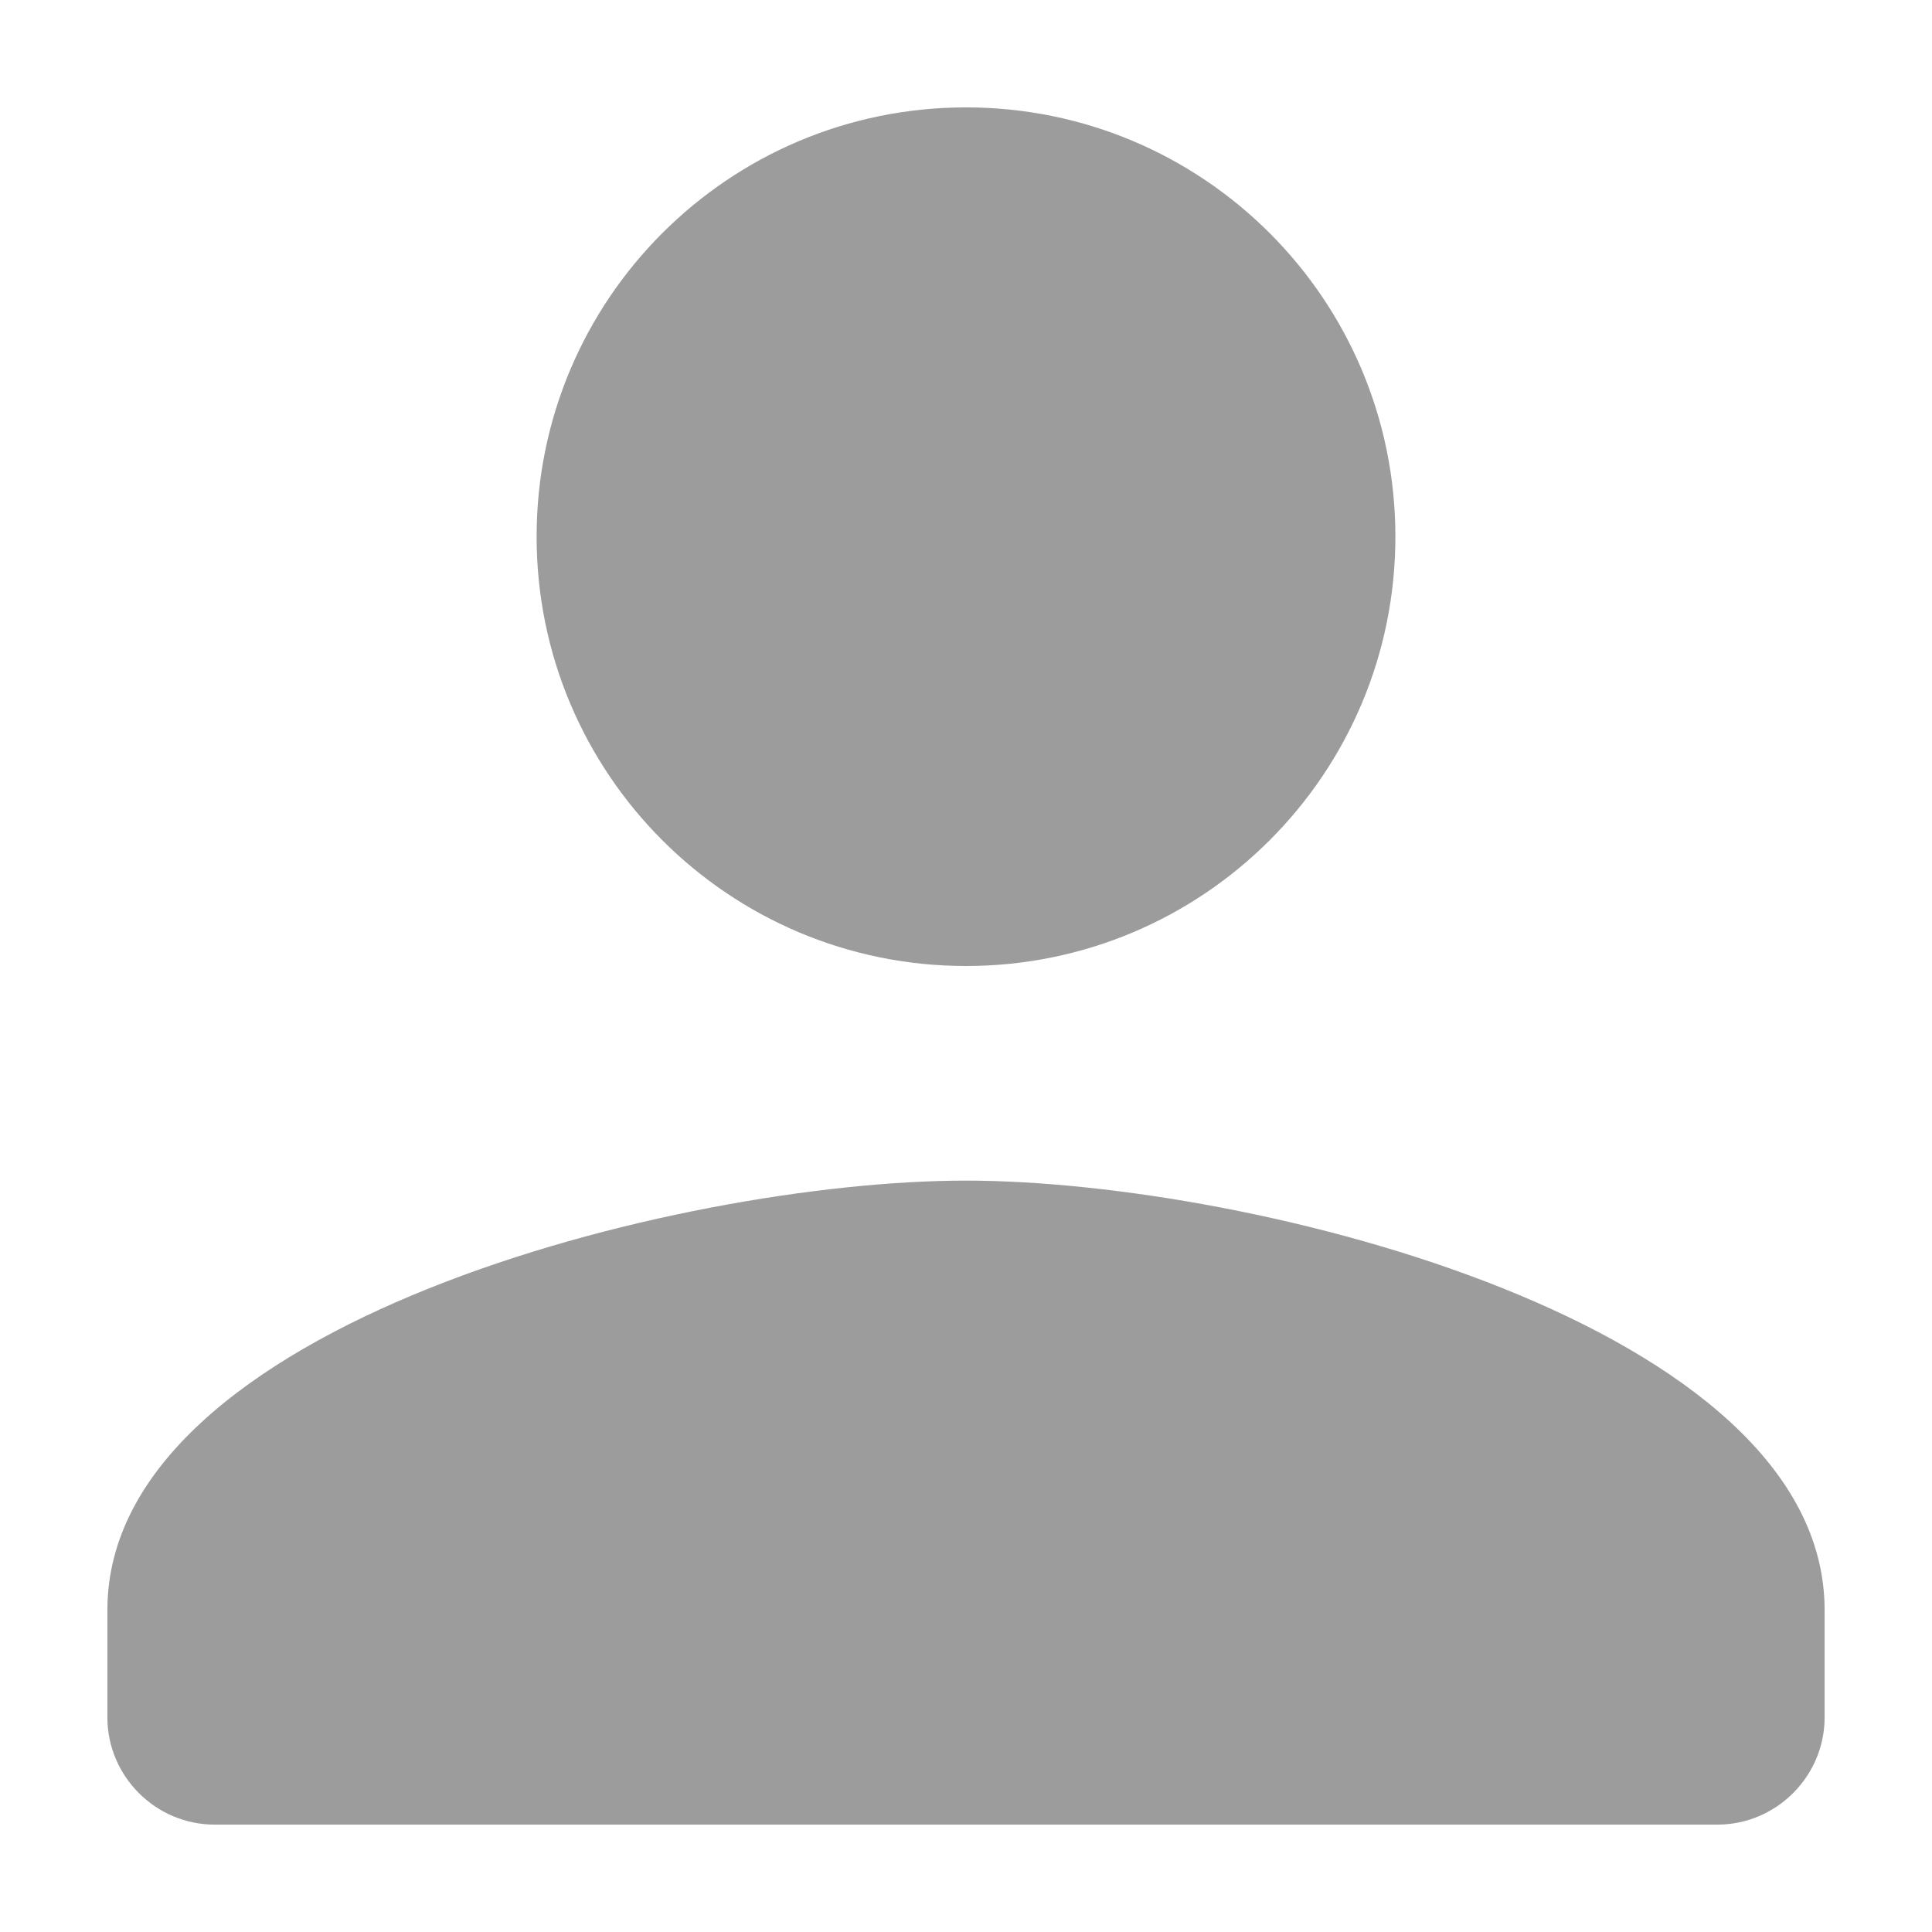
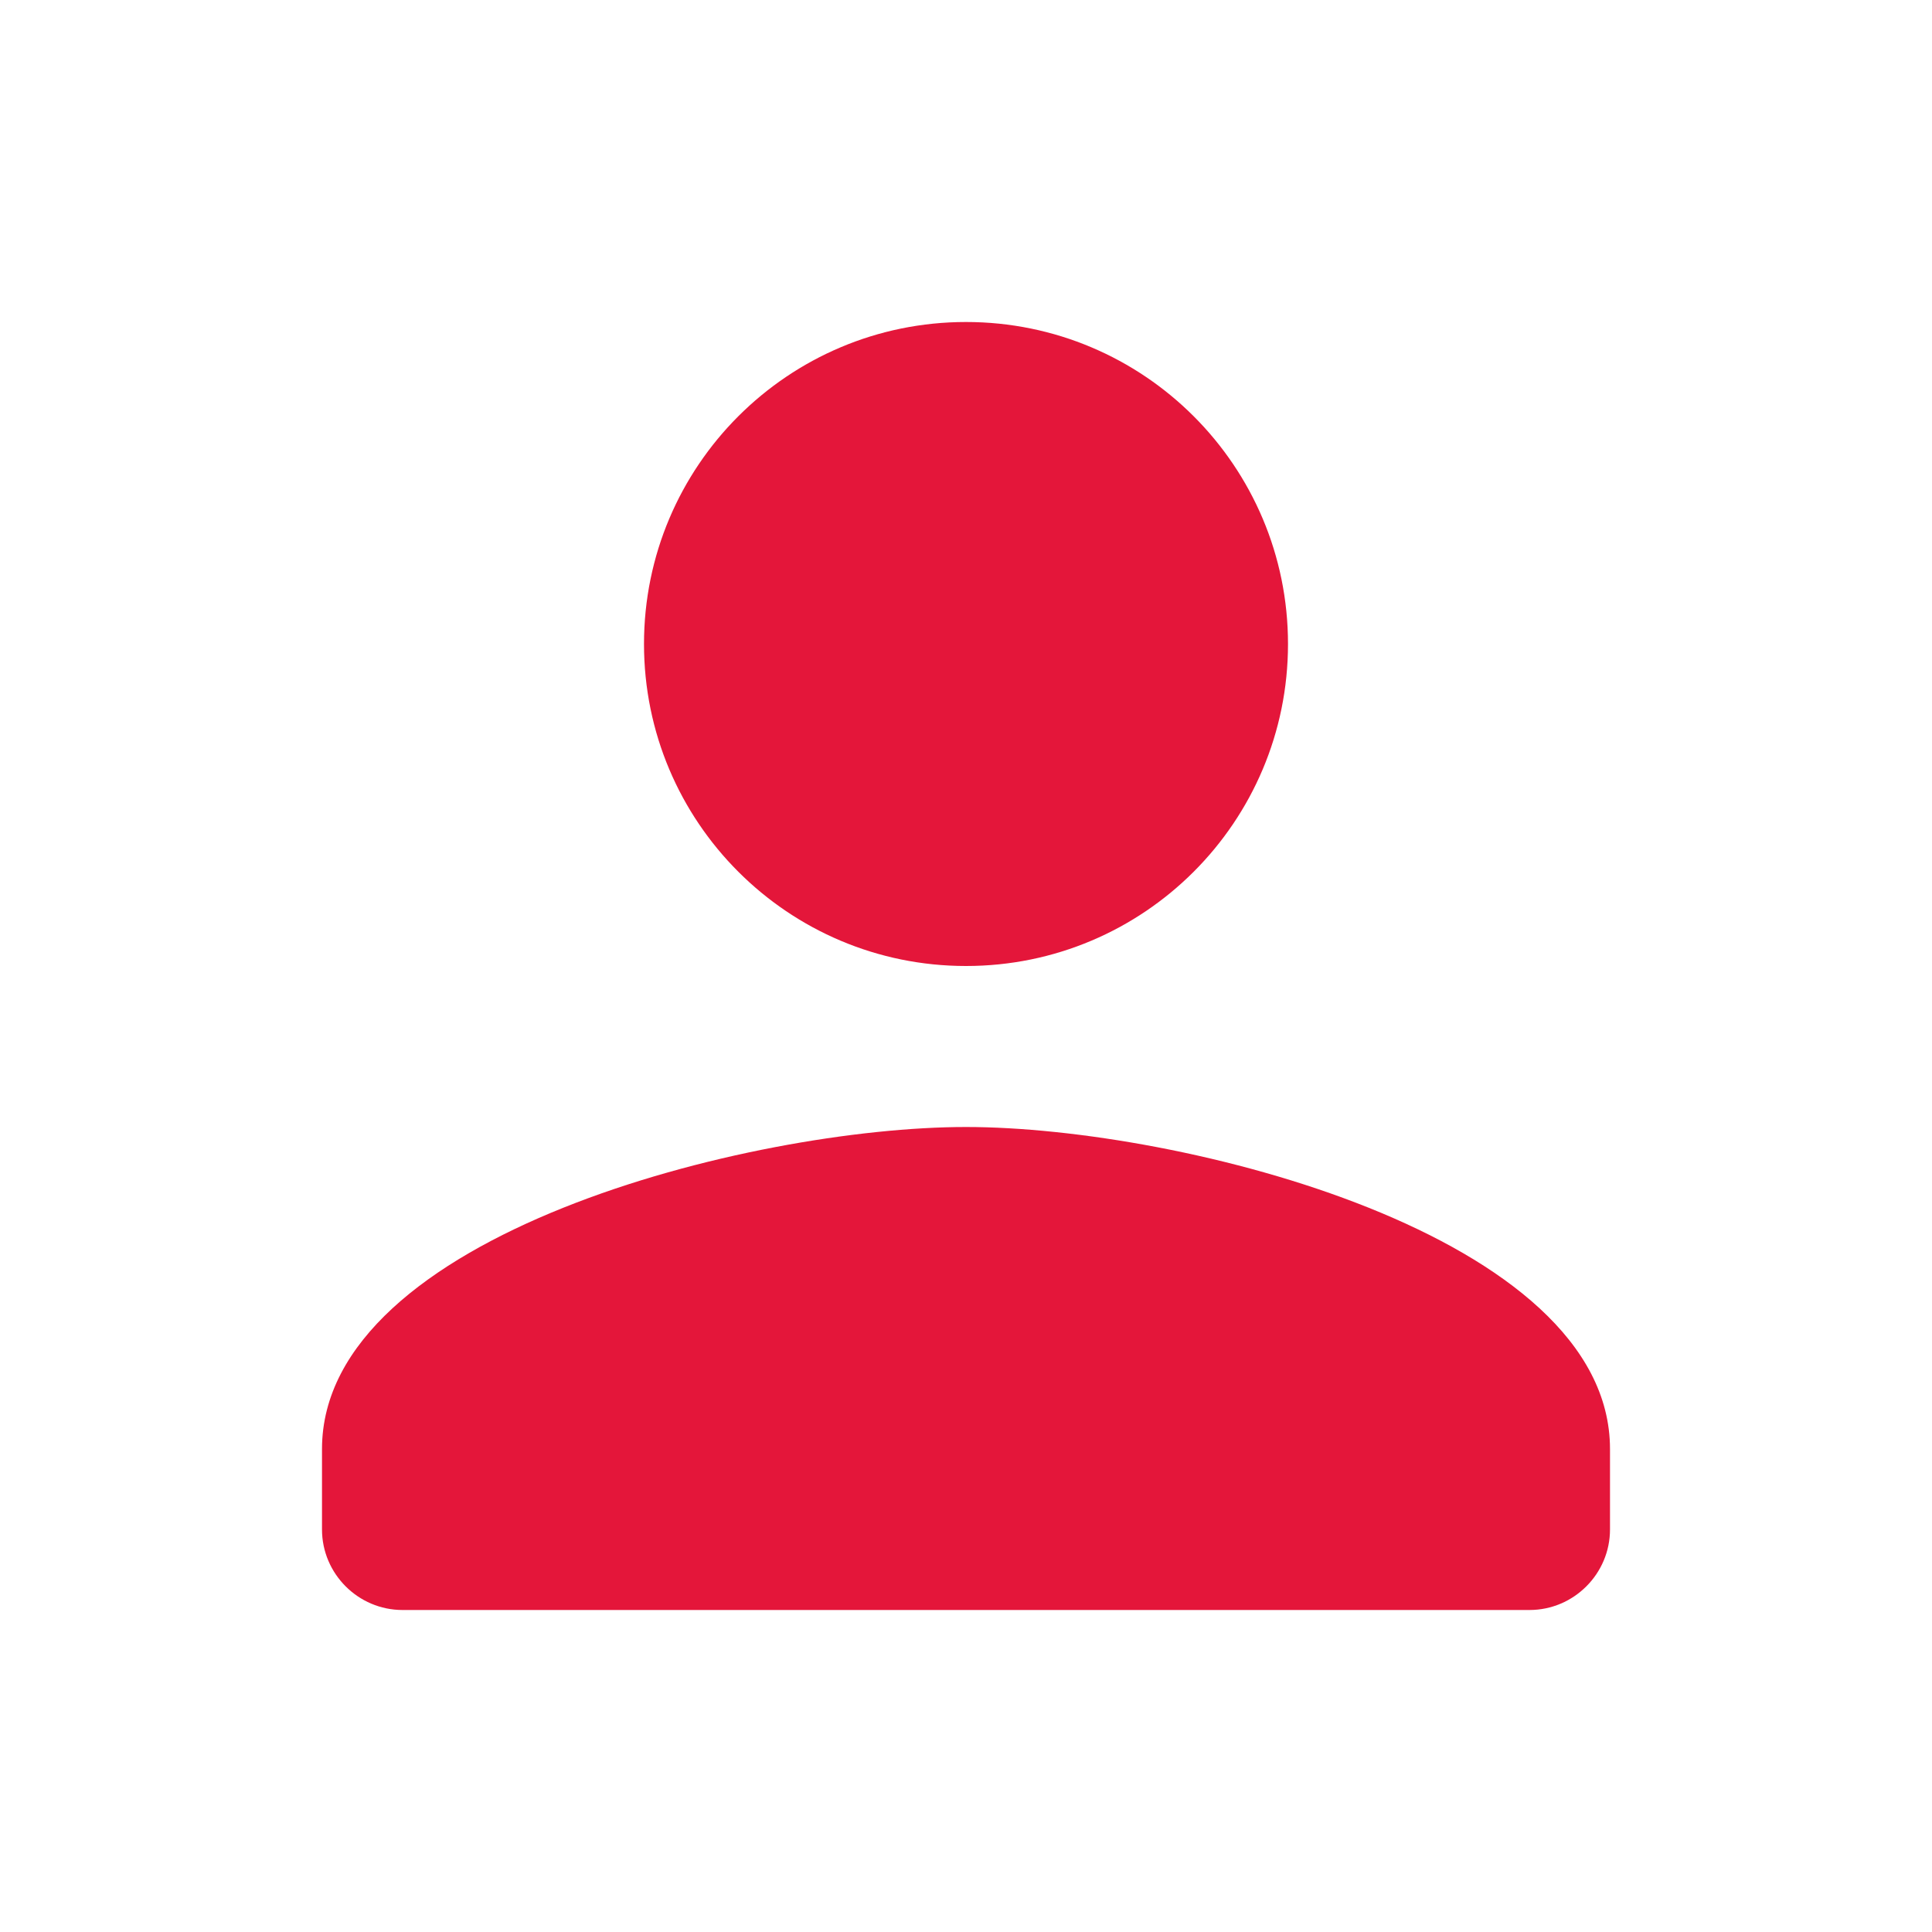
- <svg xmlns="http://www.w3.org/2000/svg" width="12" height="12" viewBox="0 0 12 12" fill="none">
-   <path fill-rule="evenodd" clip-rule="evenodd" d="M8.667 3.333C8.667 4.807 7.473 6 6 6C4.527 6 3.333 4.807 3.333 3.333C3.333 1.86 4.527 0.667 6 0.667C7.473 0.667 8.667 1.86 8.667 3.333ZM0.667 10C0.667 8.227 4.22 7.333 6 7.333C7.78 7.333 11.333 8.227 11.333 10V10.667C11.333 11.033 11.033 11.333 10.667 11.333H1.333C0.967 11.333 0.667 11.033 0.667 10.667V10Z" fill="#9C9C9C" />
+ <svg xmlns="http://www.w3.org/2000/svg" width="24" height="24" viewBox="0 0 24 24" fill="none">
+   <path fill-rule="evenodd" clip-rule="evenodd" d="M16 8C16 10.21 14.21 12 12 12C9.79 12 8 10.21 8 8C8 5.79 9.79 4 12 4C14.21 4 16 5.79 16 8ZM4 18C4 15.34 9.33 14 12 14C14.67 14 20 15.34 20 18V19C20 19.55 19.55 20 19 20H5C4.45 20 4 19.55 4 19V18Z" fill="#E4163A" />
</svg>
